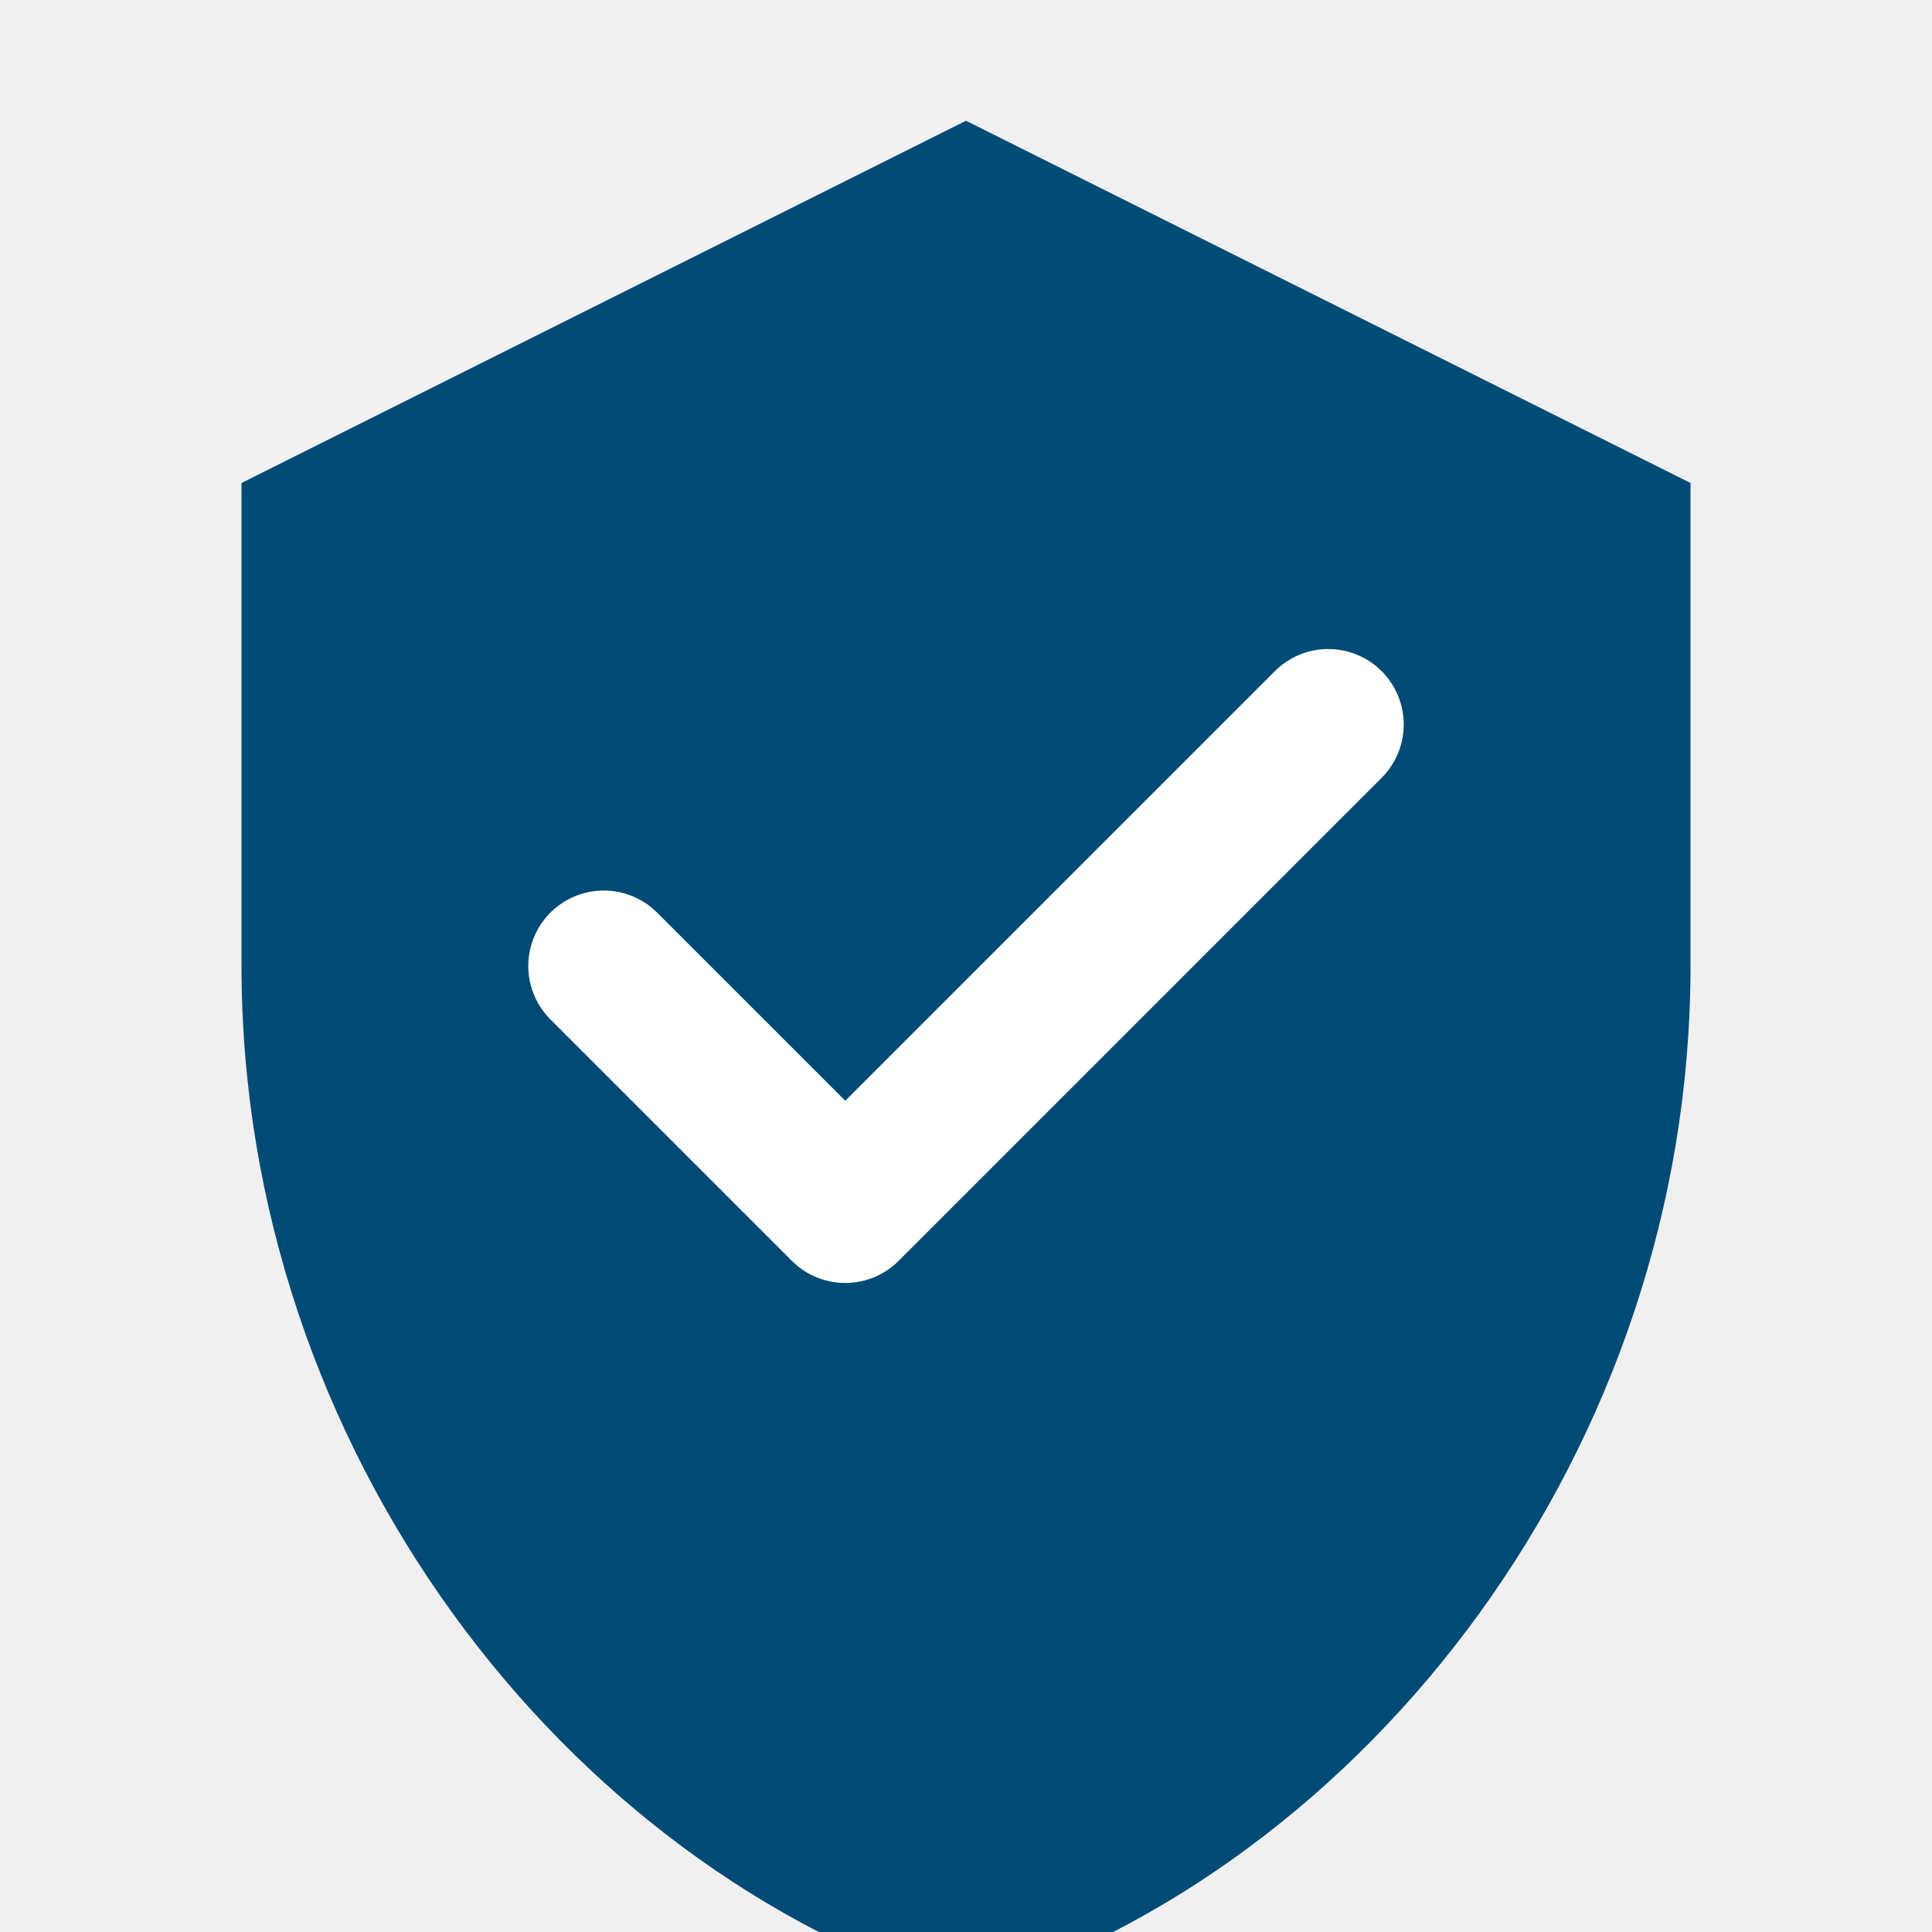
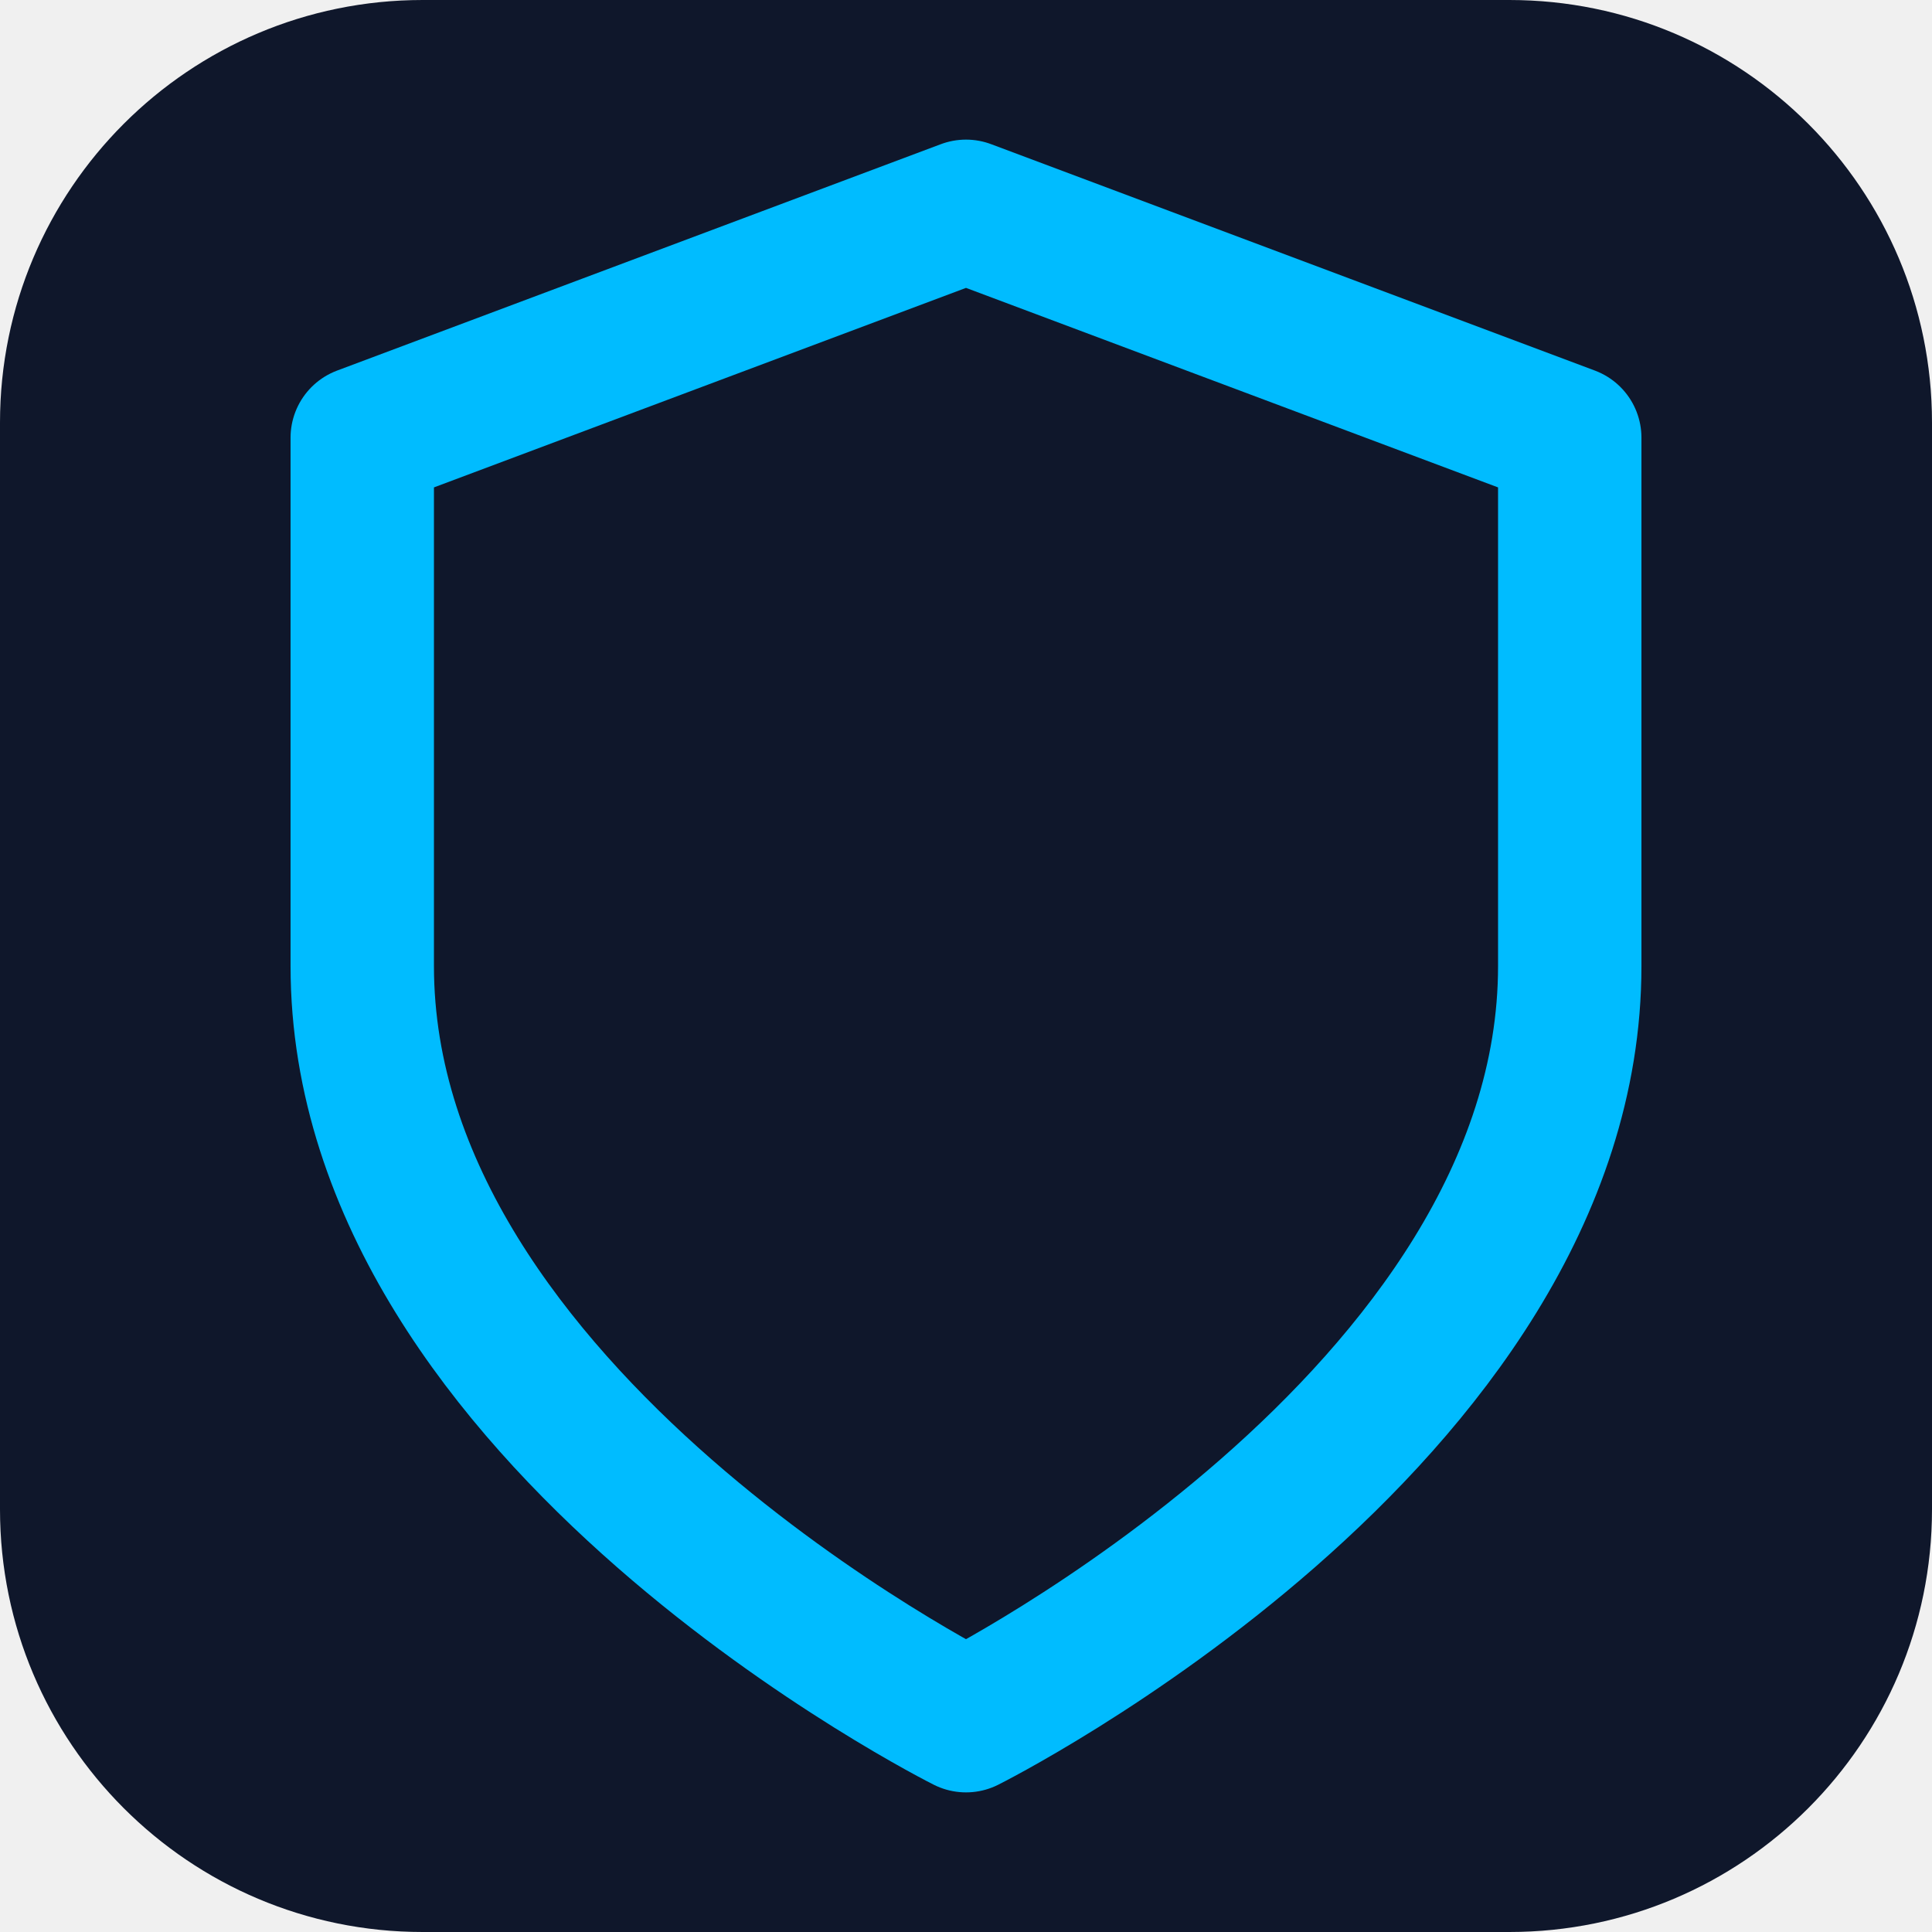
<svg xmlns="http://www.w3.org/2000/svg" width="32" height="32" viewBox="0 0 32 32" fill="none">
-   <path d="M16 2L4 8v8c0 8 5.33 14.93 12 17 6.67-2.07 12-9 12-17V8L16 2z" fill="#004b76" />
-   <path d="M10 16l4 4 8-8" stroke="#fff" stroke-width="2.5" stroke-linecap="round" stroke-linejoin="round" />
+   <rect width="32" height="32" rx="7" fill="#0f172b" />
+   <path d="M12 22s8-4 8-10V5l-8-3-8 3v7c0 6 8 10 8 10z" transform="translate(16 16) scale(1.25) translate(-12 -12)" stroke="#00bcff" stroke-width="1.9" stroke-linecap="round" stroke-linejoin="round" />
</svg>
